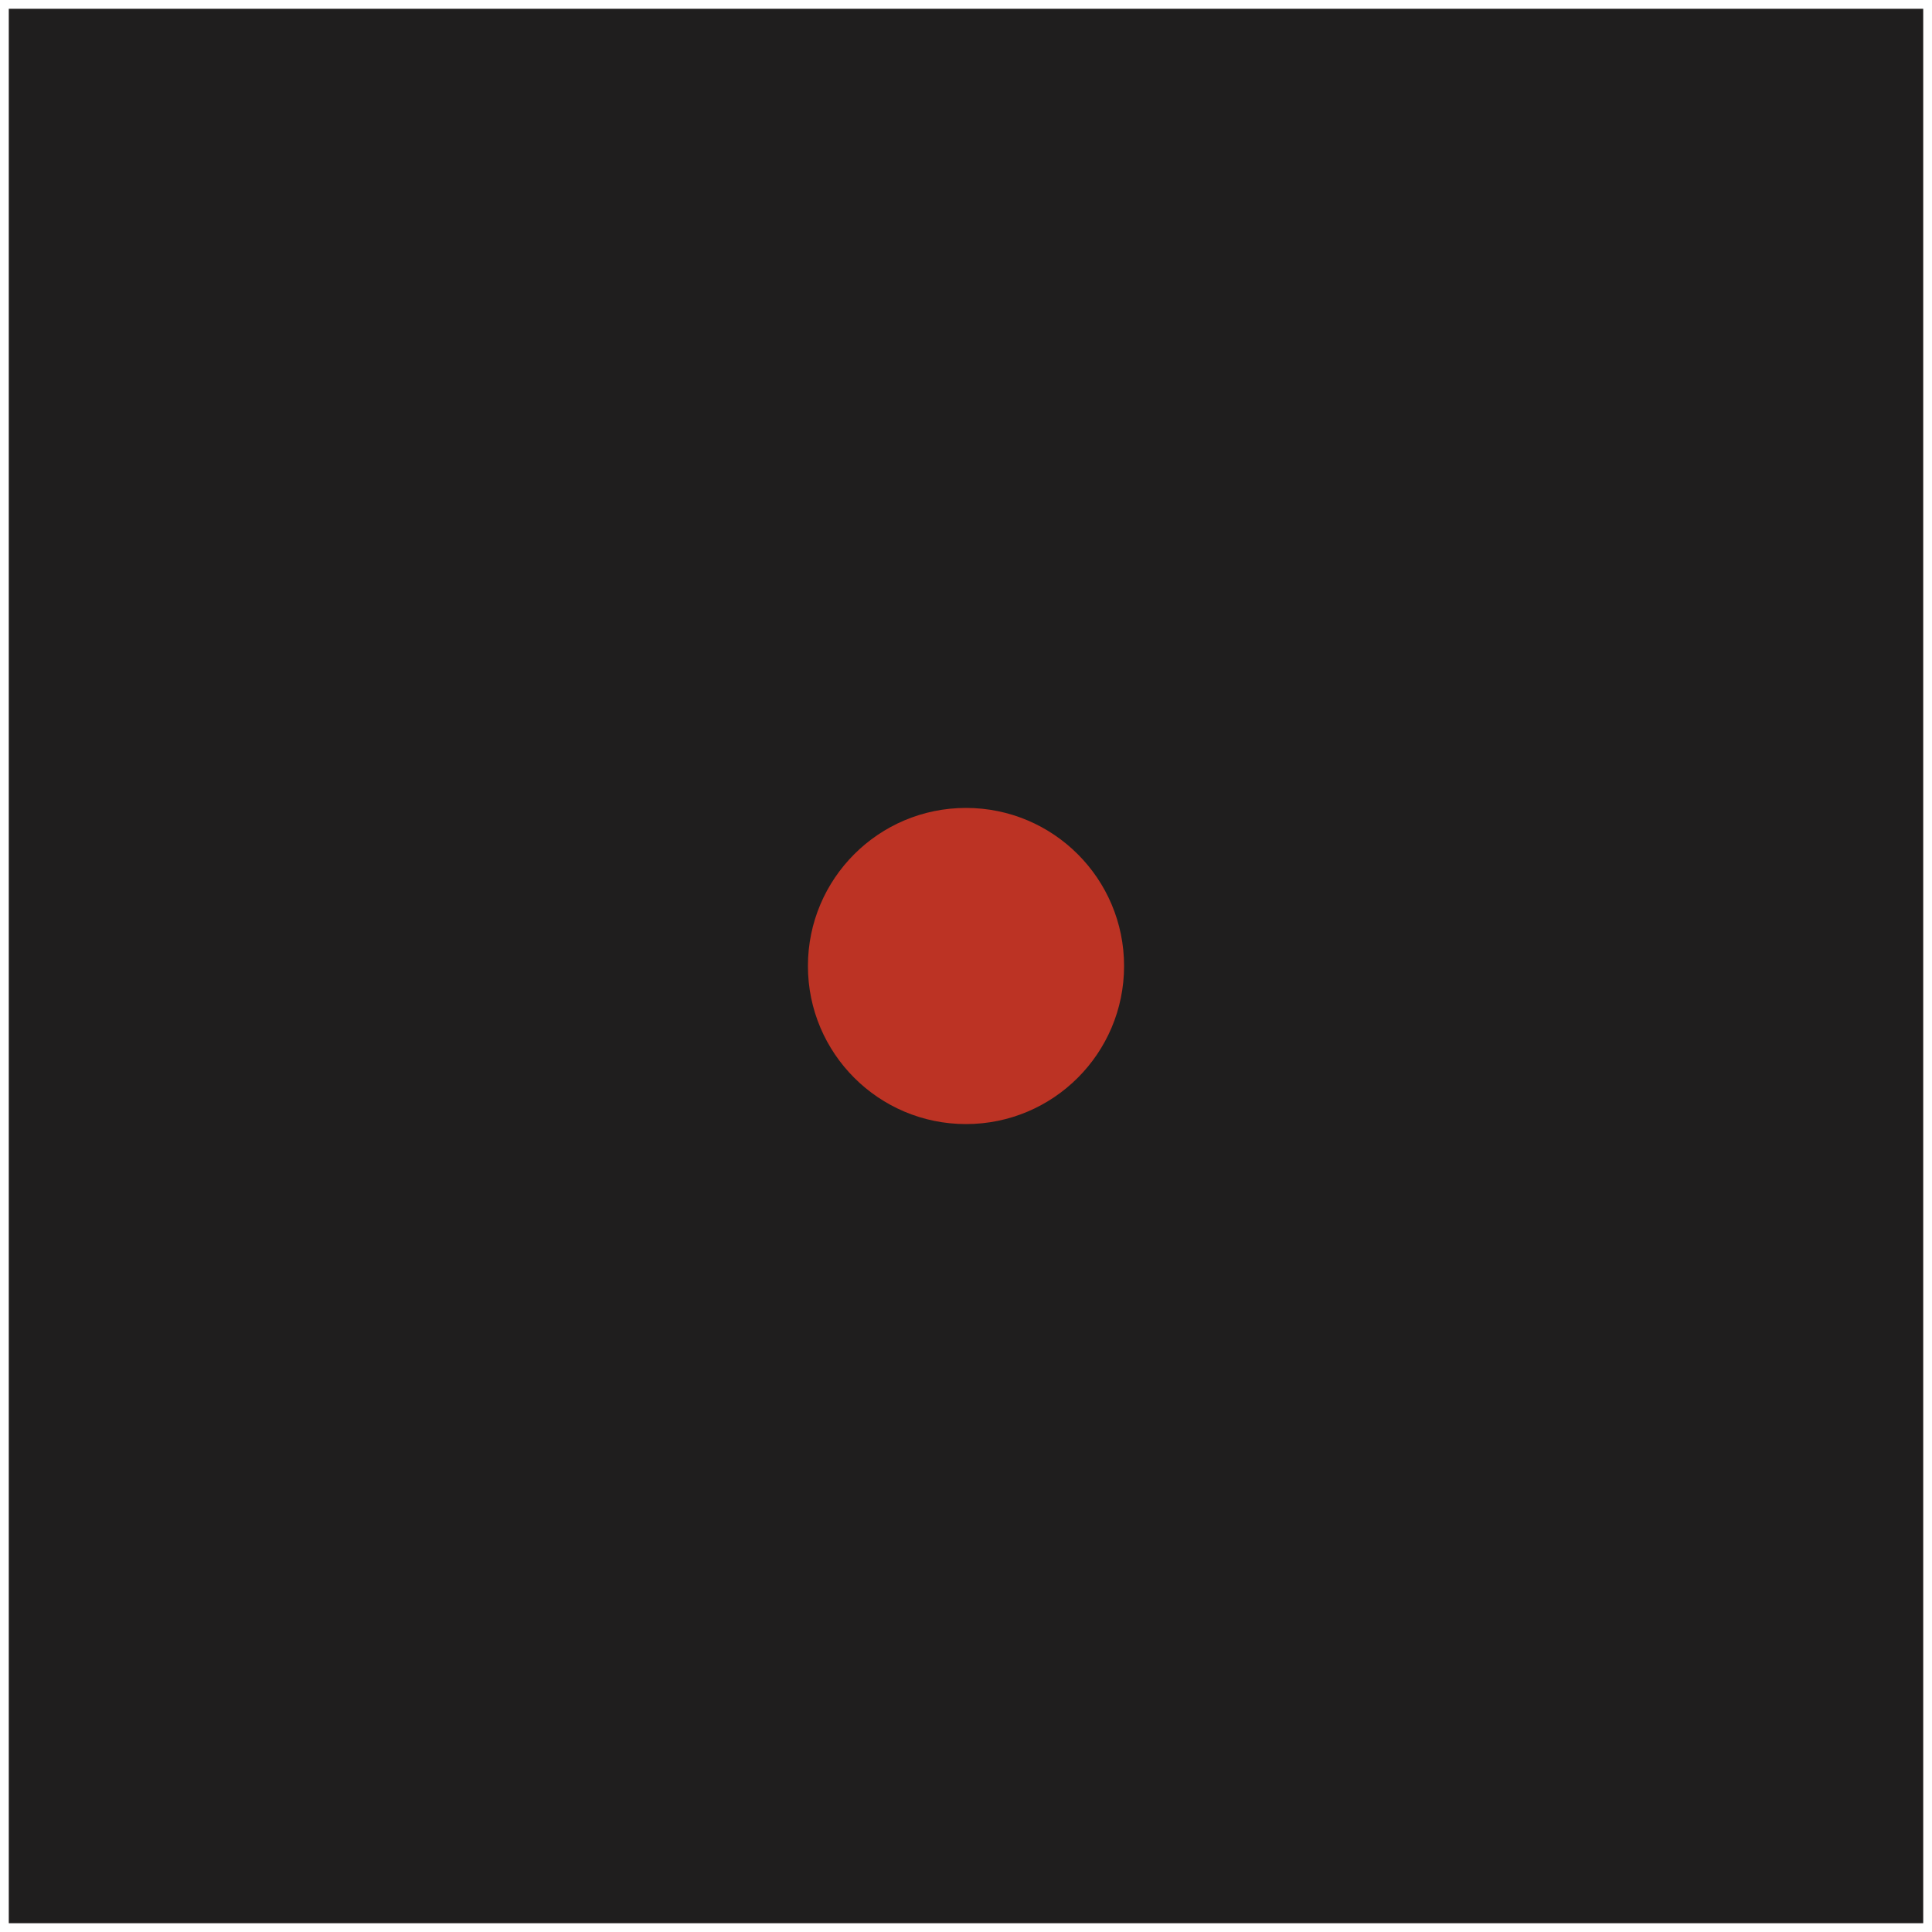
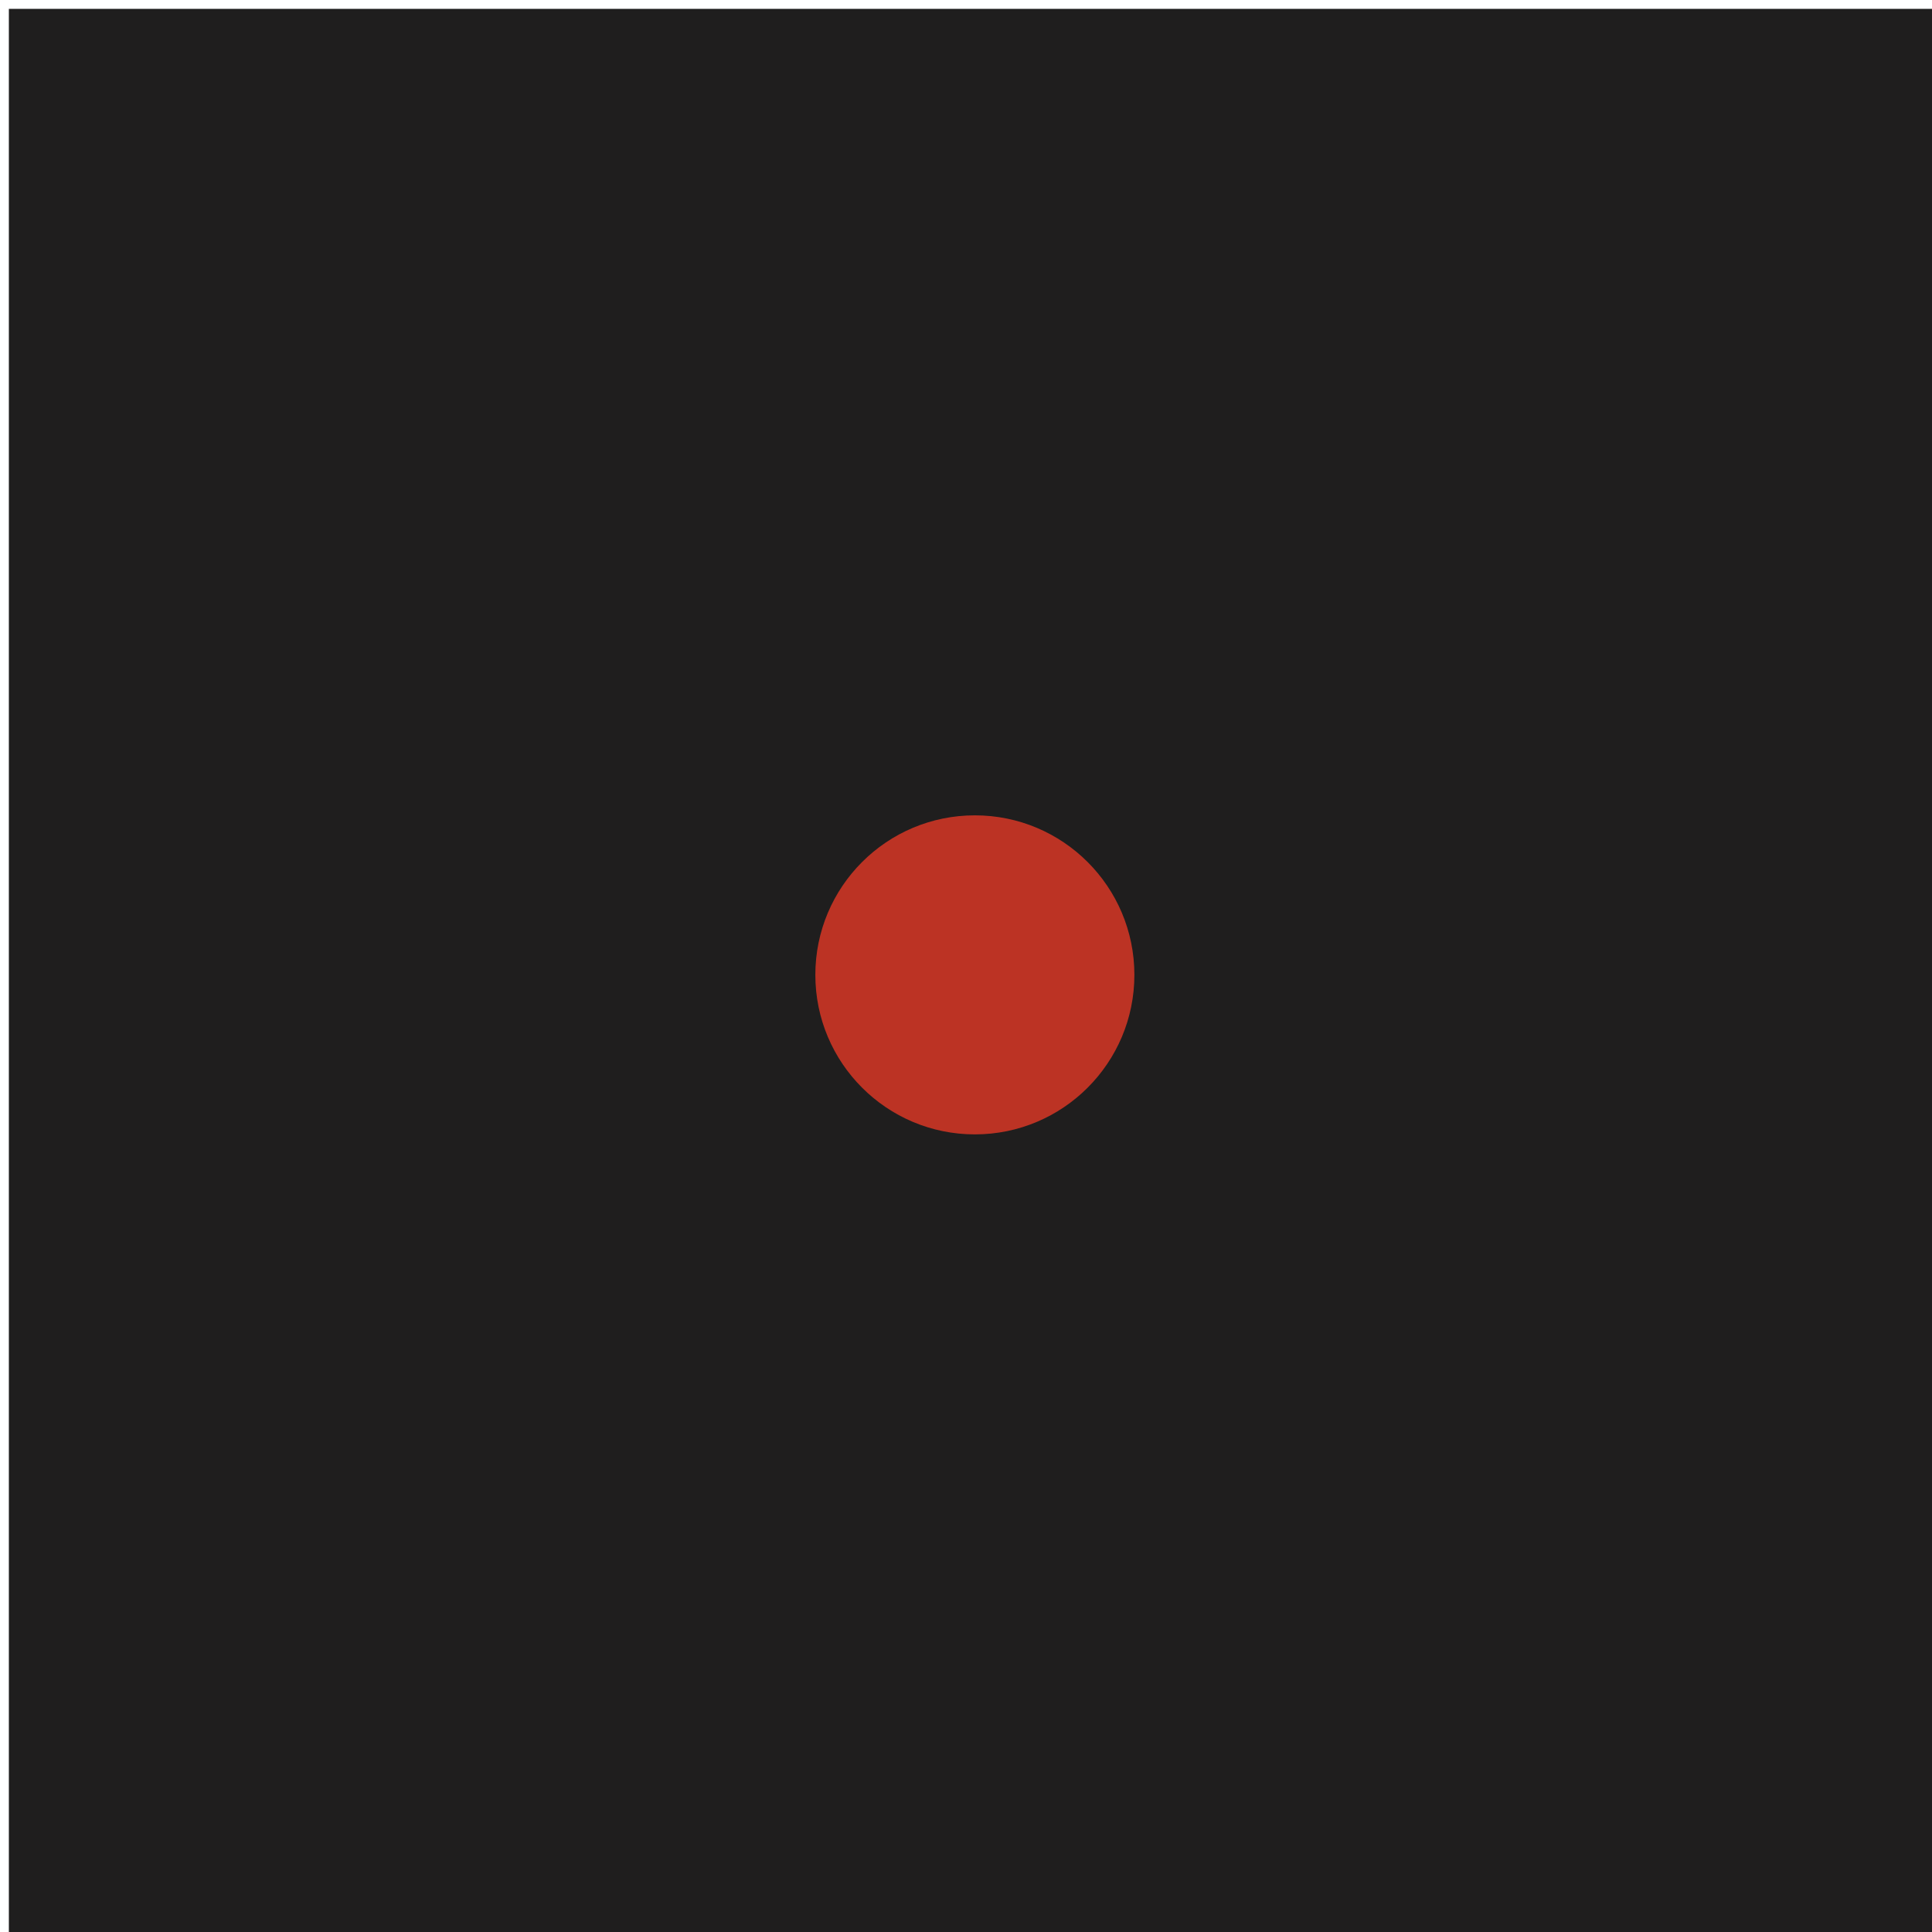
- <svg xmlns="http://www.w3.org/2000/svg" viewBox="0 0 110 110" fill="none">
+ <svg xmlns="http://www.w3.org/2000/svg" fill="none">
  <rect id="location" rx="0" width="109" height="109" transform="translate(0.5 0.5)" fill="#1F1E1E" fill-opacity="1" />
  <g clip-path="url(#clip918_969)">
    <circle id="Ellipse 35" cx="55" cy="55" r="9" fill="#BC3324" fill-opacity="1" />
  </g>
</svg>
